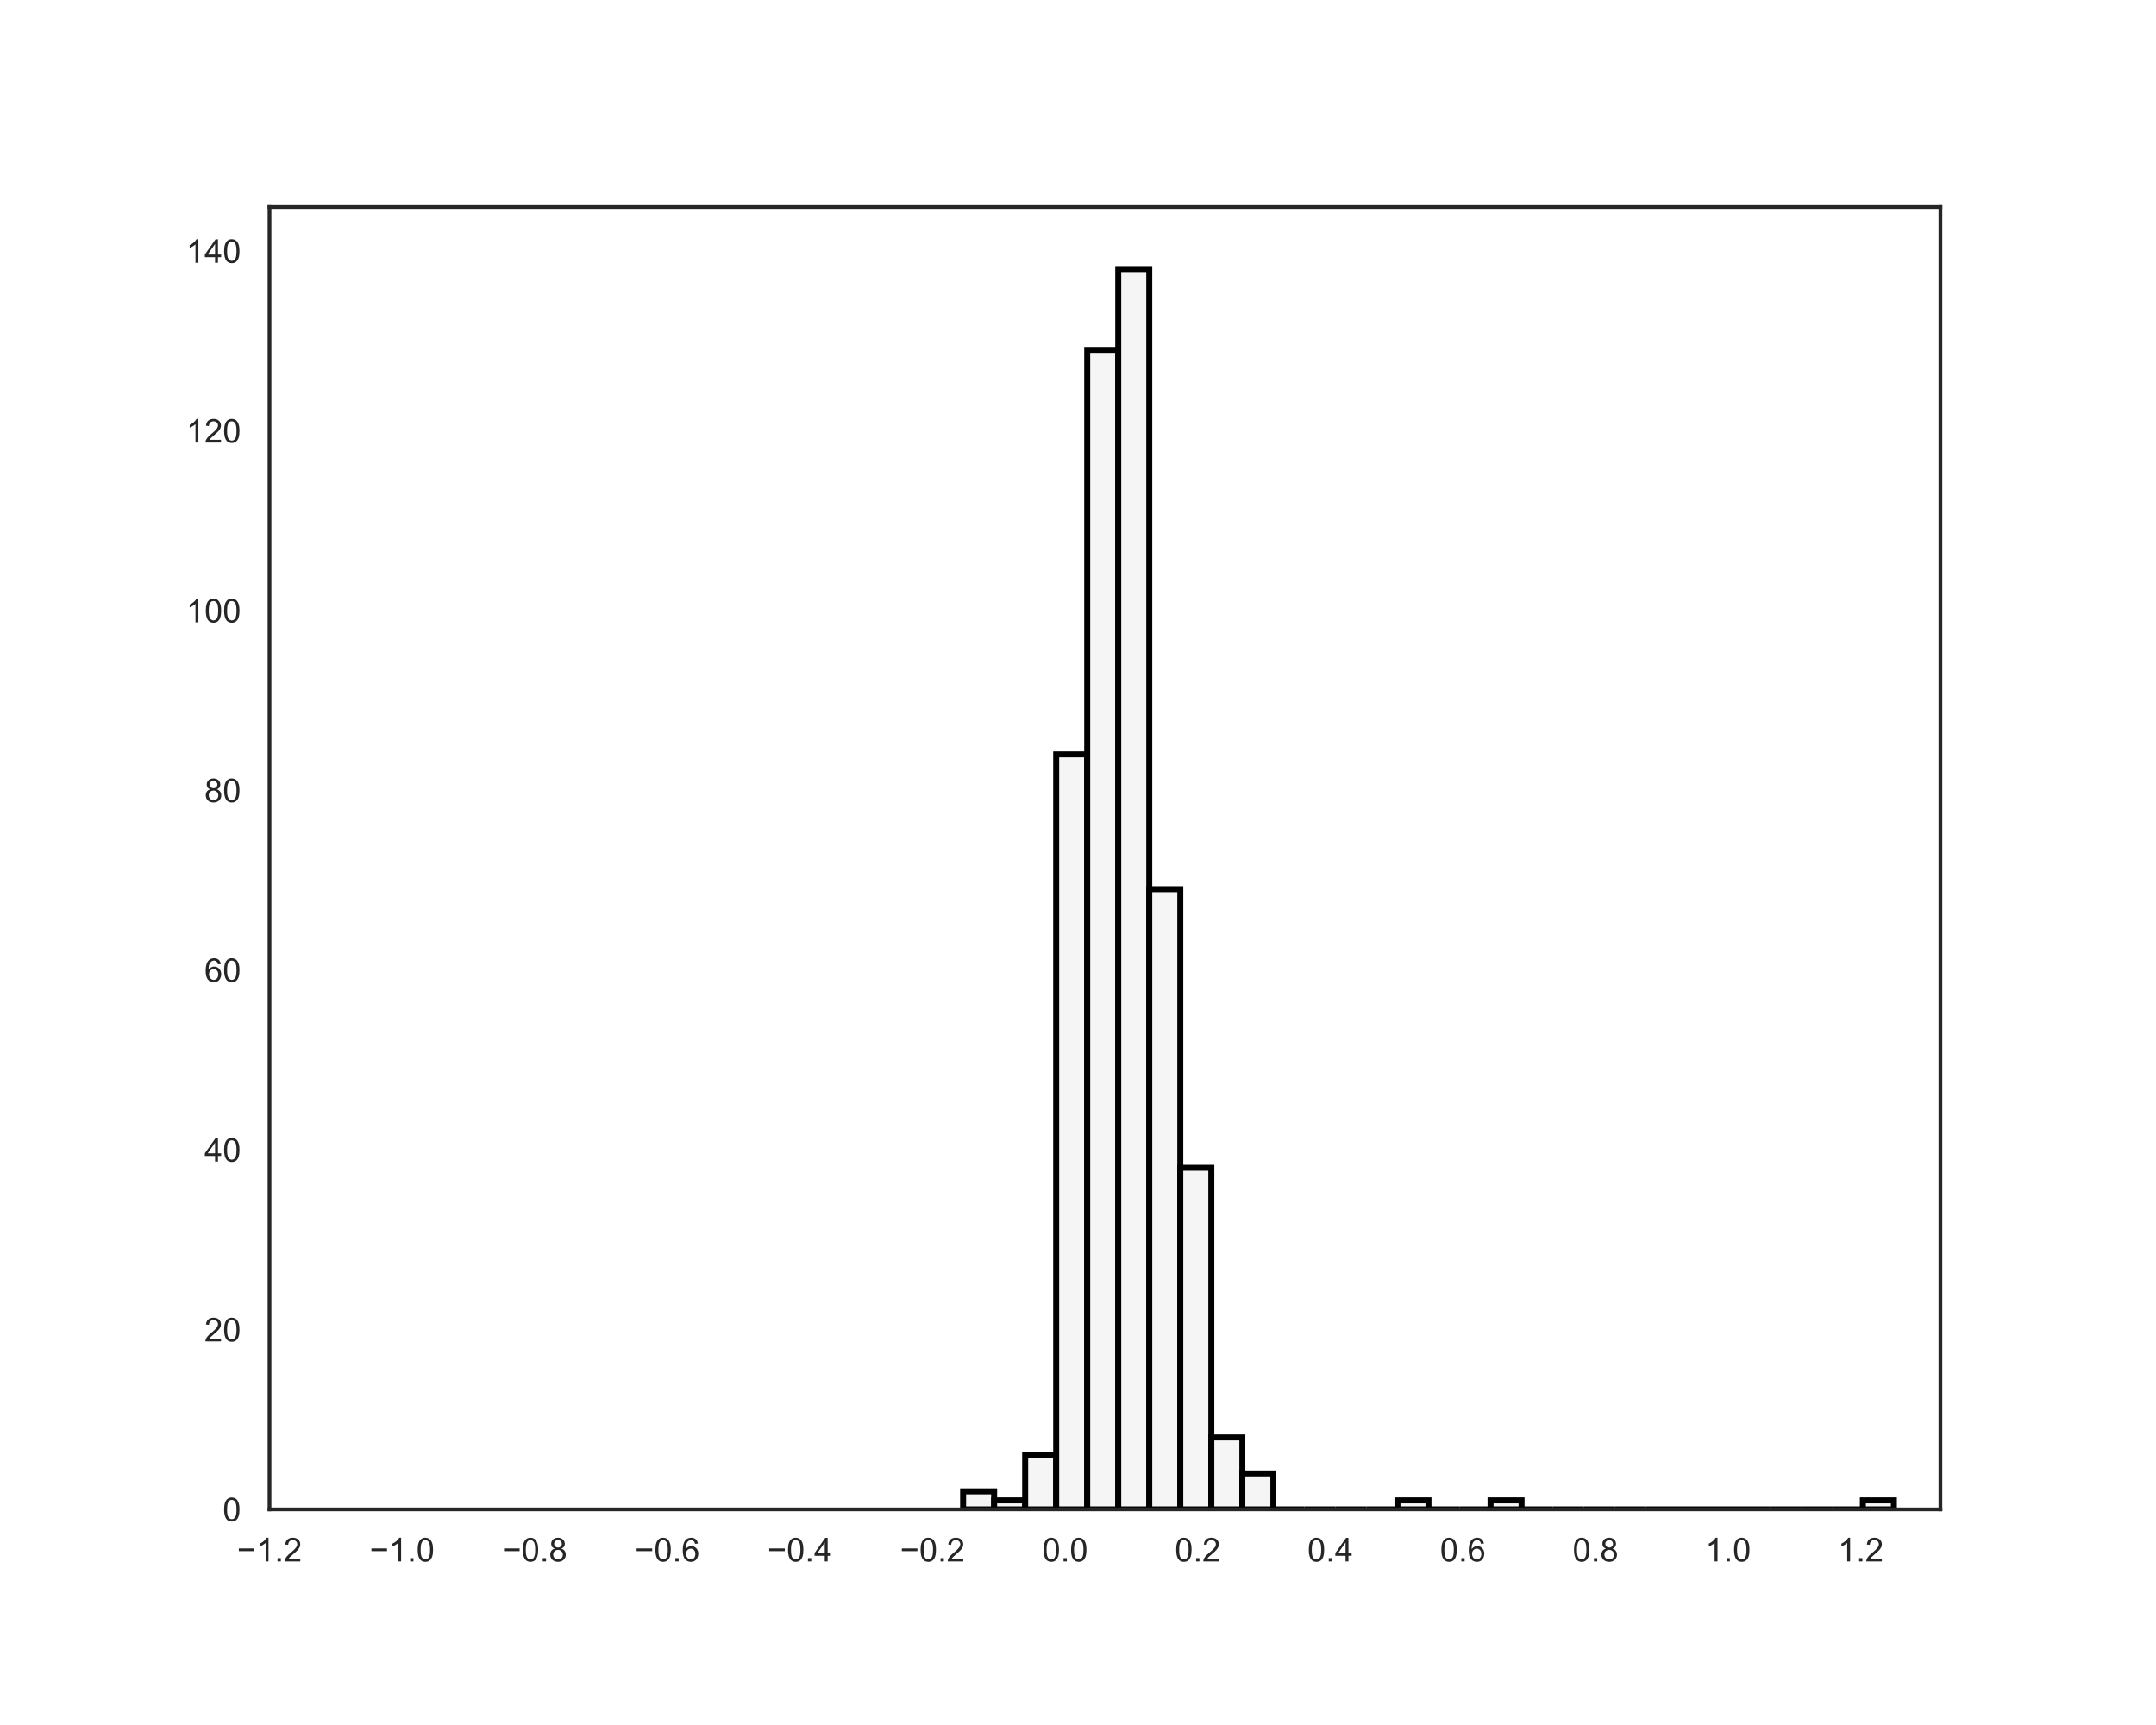
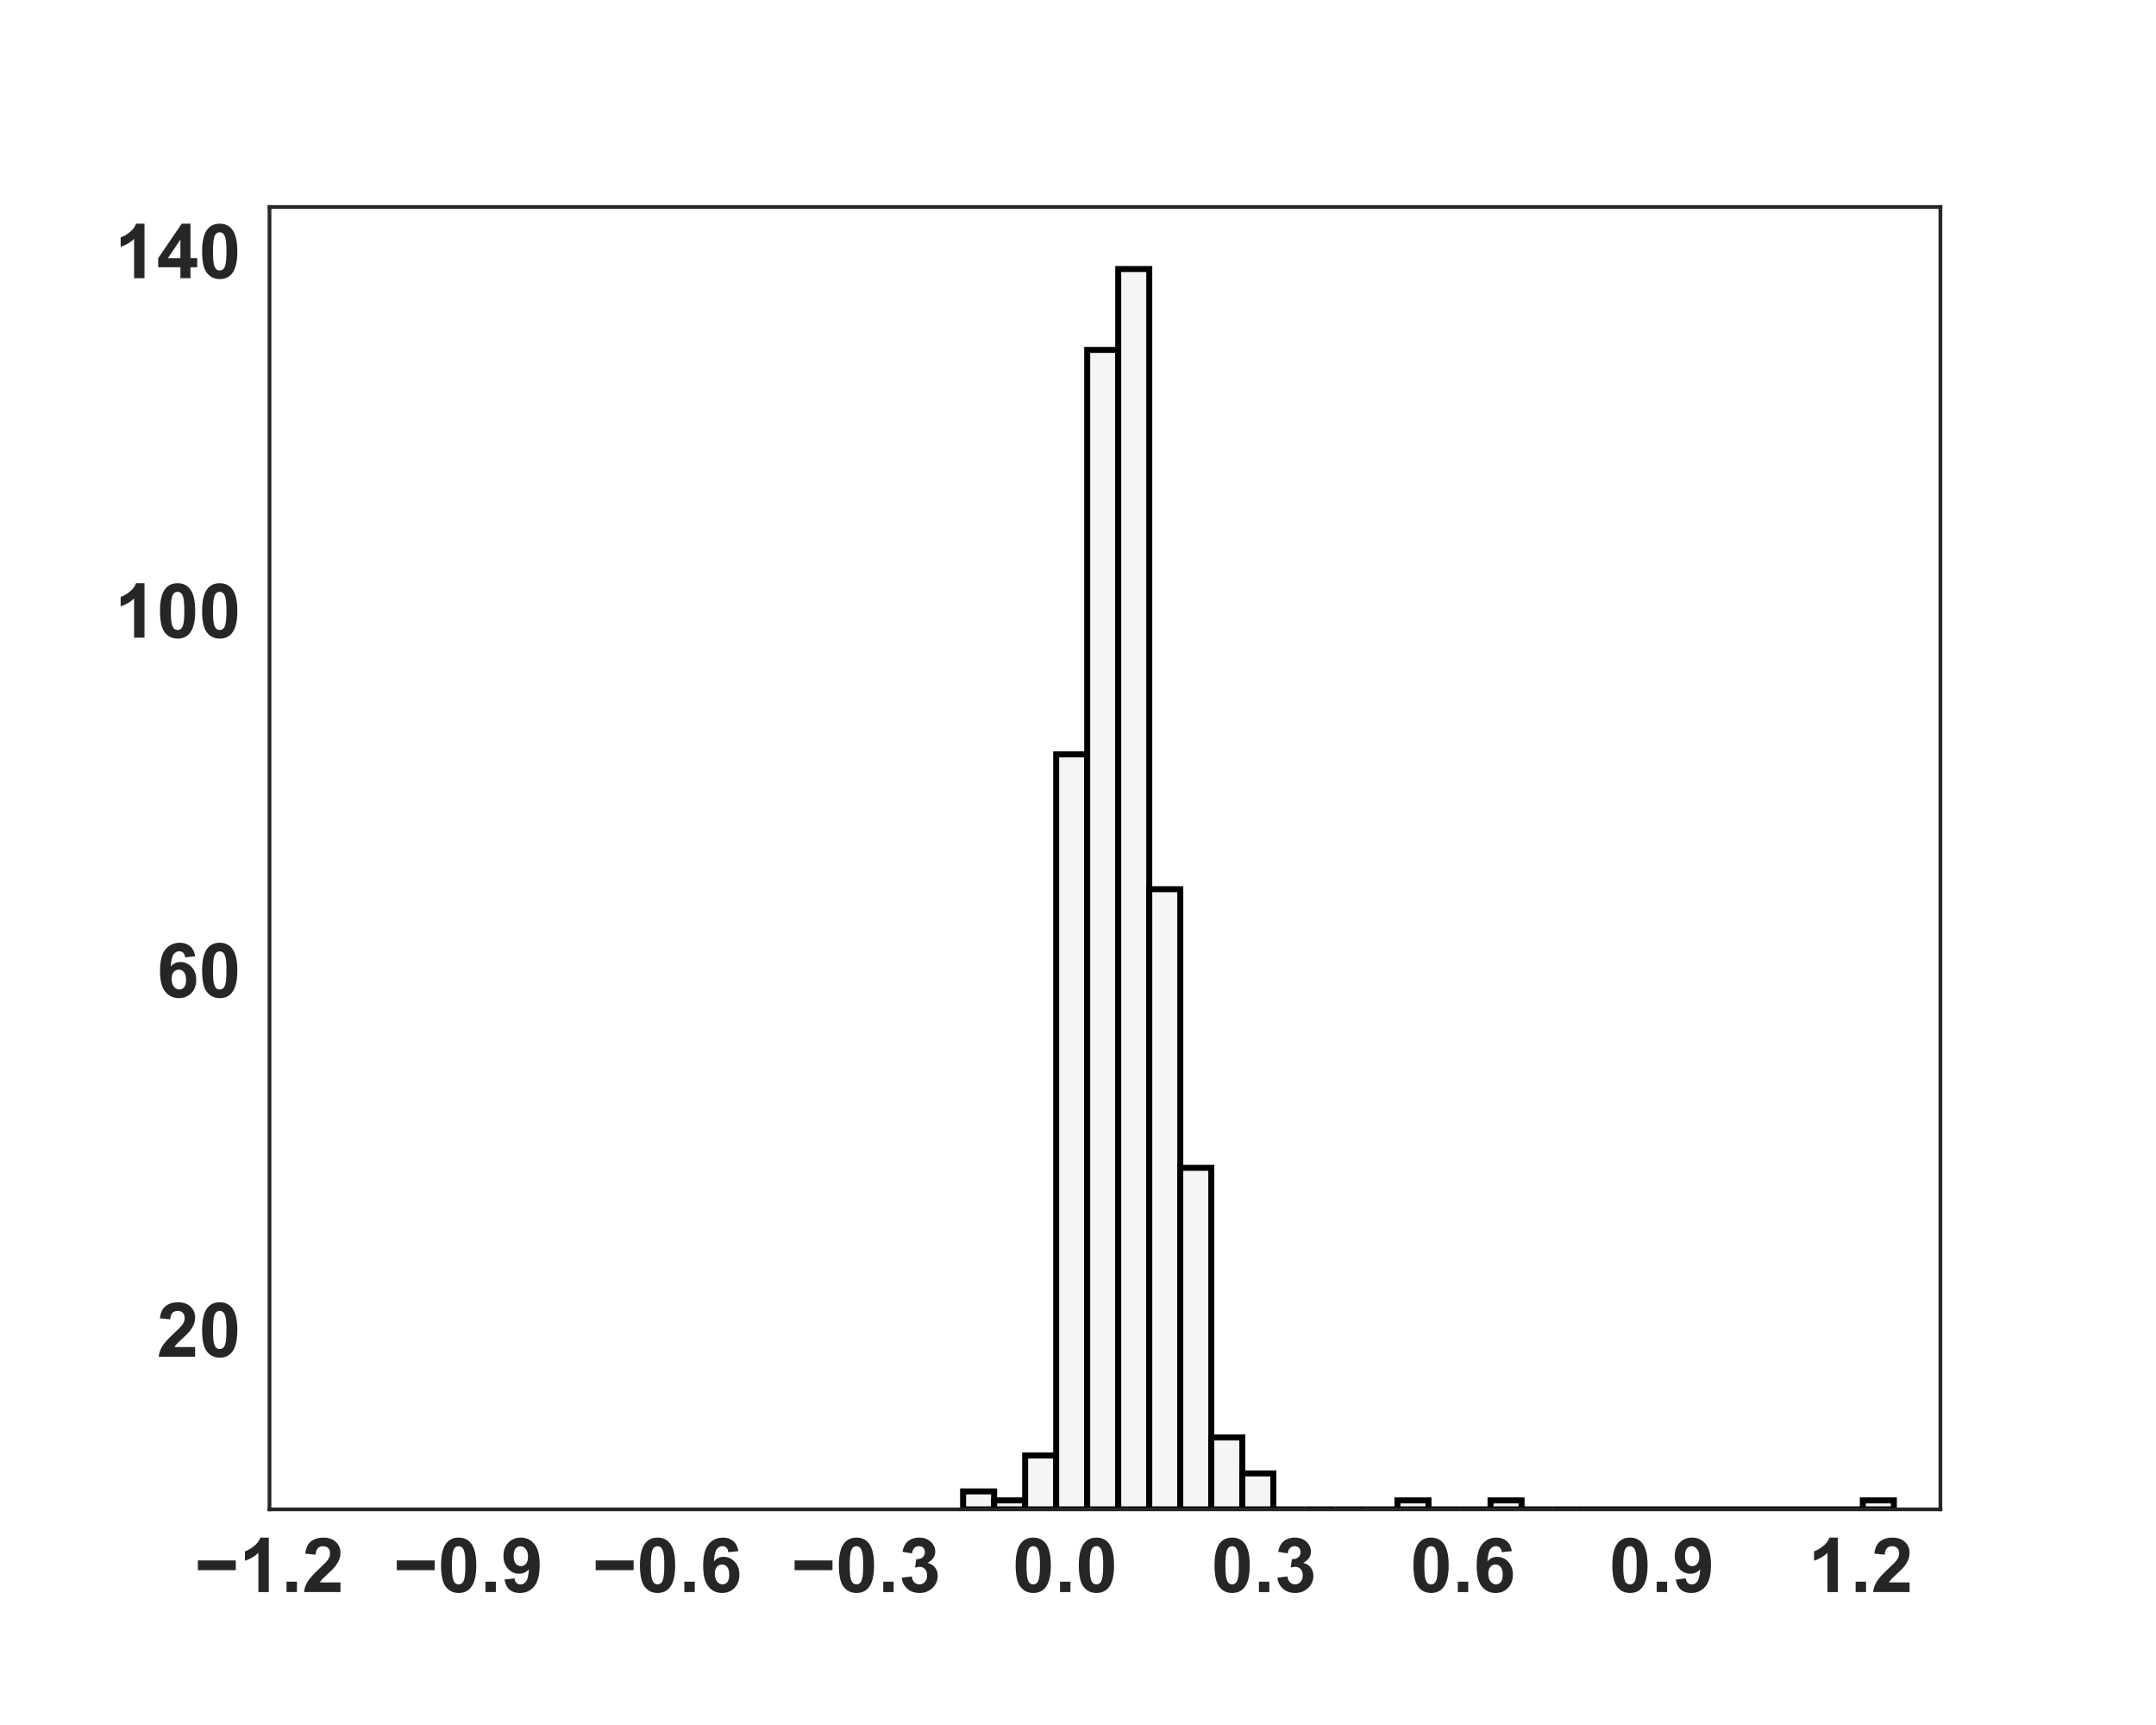
<svg xmlns="http://www.w3.org/2000/svg" xmlns:xlink="http://www.w3.org/1999/xlink" height="576pt" version="1.1" viewBox="0 0 720 576" width="720pt">
  <defs>
    <style type="text/css">
*{stroke-linecap:butt;stroke-linejoin:round;}
  </style>
  </defs>
  <g id="figure_1">
    <g id="patch_1">
      <path d="M 0 576  L 720 576  L 720 0  L 0 0  z " style="fill:#ffffff;" />
    </g>
    <g id="axes_1">
      <g id="patch_2">
        <path d="M 90 504  L 648 504  L 648 69.12  L 90 69.12  z " style="fill:#ffffff;" />
      </g>
      <g id="matplotlib.axis_1">
        <g id="xtick_1">
          <g id="text_1">
            <defs>
-               <path d="M 52.828 31.203  L 5.562 31.203  L 5.562 39.406  L 52.828 39.406  z " id="ArialMT-8722" />
-               <path d="M 37.25 0  L 28.469 0  L 28.469 56  Q 25.297 52.984 20.141 49.953  Q 14.984 46.922 10.891 45.406  L 10.891 53.906  Q 18.266 57.375 23.781 62.297  Q 29.297 67.234 31.594 71.875  L 37.25 71.875  z " id="ArialMT-49" />
-               <path d="M 9.078 0  L 9.078 10.016  L 19.094 10.016  L 19.094 0  z " id="ArialMT-46" />
-               <path d="M 50.344 8.453  L 50.344 0  L 3.031 0  Q 2.938 3.172 4.047 6.109  Q 5.859 10.938 9.828 15.625  Q 13.812 20.312 21.344 26.469  Q 33.016 36.031 37.109 41.625  Q 41.219 47.219 41.219 52.203  Q 41.219 57.422 37.469 61  Q 33.734 64.594 27.734 64.594  Q 21.391 64.594 17.578 60.781  Q 13.766 56.984 13.719 50.25  L 4.688 51.172  Q 5.609 61.281 11.656 66.578  Q 17.719 71.875 27.938 71.875  Q 38.234 71.875 44.234 66.156  Q 50.25 60.453 50.25 52  Q 50.25 47.703 48.484 43.547  Q 46.734 39.406 42.656 34.812  Q 38.578 30.219 29.109 22.219  Q 21.188 15.578 18.938 13.203  Q 16.703 10.844 15.234 8.453  z " id="ArialMT-50" />
-             </defs>
-             <g style="fill:#262626;" transform="translate(79.14266 521.3736)scale(0.11 -0.11)">
-               <use xlink:href="#ArialMT-8722" />
-               <use x="58.398" xlink:href="#ArialMT-49" />
-               <use x="114.014" xlink:href="#ArialMT-46" />
-               <use x="141.797" xlink:href="#ArialMT-50" />
+               <path d="M 4.156 28.906  L 4.156 41.75  L 54.203 41.75  L 54.203 28.906  z " id="Arial-BoldMT-8722" />
+               <path d="M 39.359 0  L 25.641 0  L 25.641 51.703  Q 18.109 44.672 7.906 41.312  L 7.906 53.766  Q 13.281 55.516 19.578 60.422  Q 25.875 65.328 28.219 71.875  L 39.359 71.875  z " id="Arial-BoldMT-49" />
+               <path d="M 7.172 0  L 7.172 13.719  L 20.906 13.719  L 20.906 0  z " id="Arial-BoldMT-46" />
+               <path d="M 50.594 12.75  L 50.594 0  L 2.484 0  Q 3.266 7.234 7.172 13.703  Q 11.078 20.172 22.609 30.859  Q 31.891 39.5 33.984 42.578  Q 36.812 46.828 36.812 50.984  Q 36.812 55.562 34.344 58.031  Q 31.891 60.5 27.547 60.5  Q 23.25 60.5 20.703 57.906  Q 18.172 55.328 17.781 49.312  L 4.109 50.688  Q 5.328 62.016 11.766 66.938  Q 18.219 71.875 27.875 71.875  Q 38.484 71.875 44.531 66.156  Q 50.594 60.453 50.594 51.953  Q 50.594 47.125 48.859 42.75  Q 47.125 38.375 43.359 33.594  Q 40.875 30.422 34.375 24.453  Q 27.875 18.5 26.141 16.547  Q 24.422 14.594 23.344 12.75  z " id="Arial-BoldMT-50" />
+             </defs>
+             <g style="fill:#262626;" transform="translate(65.02811 531.6093)scale(0.253 -0.253)">
+               <use xlink:href="#Arial-BoldMT-8722" />
+               <use x="58.398" xlink:href="#Arial-BoldMT-49" />
+               <use x="114.014" xlink:href="#Arial-BoldMT-46" />
+               <use x="141.797" xlink:href="#Arial-BoldMT-50" />
            </g>
          </g>
        </g>
        <g id="xtick_2">
          <g id="text_2">
            <defs>
-               <path d="M 4.156 35.297  Q 4.156 48 6.766 55.734  Q 9.375 63.484 14.516 67.672  Q 19.672 71.875 27.484 71.875  Q 33.25 71.875 37.594 69.547  Q 41.938 67.234 44.766 62.859  Q 47.609 58.5 49.219 52.219  Q 50.828 45.953 50.828 35.297  Q 50.828 22.703 48.234 14.969  Q 45.656 7.234 40.5 3  Q 35.359 -1.219 27.484 -1.219  Q 17.141 -1.219 11.234 6.203  Q 4.156 15.141 4.156 35.297  z M 13.188 35.297  Q 13.188 17.672 17.312 11.828  Q 21.438 6 27.484 6  Q 33.547 6 37.672 11.859  Q 41.797 17.719 41.797 35.297  Q 41.797 52.984 37.672 58.781  Q 33.547 64.594 27.391 64.594  Q 21.344 64.594 17.719 59.469  Q 13.188 52.938 13.188 35.297  z " id="ArialMT-48" />
-             </defs>
-             <g style="fill:#262626;" transform="translate(123.425 521.3736)scale(0.11 -0.11)">
-               <use xlink:href="#ArialMT-8722" />
-               <use x="58.398" xlink:href="#ArialMT-49" />
-               <use x="114.014" xlink:href="#ArialMT-46" />
-               <use x="141.797" xlink:href="#ArialMT-48" />
+               <path d="M 27.438 71.875  Q 37.844 71.875 43.703 64.453  Q 50.688 55.672 50.688 35.297  Q 50.688 14.984 43.656 6.109  Q 37.844 -1.219 27.438 -1.219  Q 17 -1.219 10.594 6.812  Q 4.203 14.844 4.203 35.453  Q 4.203 55.672 11.234 64.547  Q 17.047 71.875 27.438 71.875  z M 27.438 60.5  Q 24.953 60.5 23 58.906  Q 21.047 57.328 19.969 53.219  Q 18.562 47.906 18.562 35.297  Q 18.562 22.703 19.828 17.984  Q 21.094 13.281 23.016 11.719  Q 24.953 10.156 27.438 10.156  Q 29.938 10.156 31.891 11.734  Q 33.844 13.328 34.906 17.438  Q 36.328 22.703 36.328 35.297  Q 36.328 47.906 35.062 52.609  Q 33.797 57.328 31.859 58.906  Q 29.938 60.5 27.438 60.5  z " id="Arial-BoldMT-48" />
+               <path d="M 4.547 16.547  L 17.828 18.016  Q 18.312 13.969 20.359 12.016  Q 22.406 10.062 25.781 10.062  Q 30.031 10.062 33 13.969  Q 35.984 17.875 36.812 30.172  Q 31.641 24.172 23.875 24.172  Q 15.438 24.172 9.297 30.688  Q 3.172 37.203 3.172 47.656  Q 3.172 58.547 9.641 65.203  Q 16.109 71.875 26.125 71.875  Q 37.016 71.875 44 63.453  Q 50.984 55.031 50.984 35.75  Q 50.984 16.109 43.703 7.422  Q 36.422 -1.266 24.75 -1.266  Q 16.359 -1.266 11.172 3.203  Q 6 7.672 4.547 16.547  z M 35.594 46.531  Q 35.594 53.172 32.547 56.828  Q 29.5 60.5 25.484 60.5  Q 21.688 60.5 19.172 57.5  Q 16.656 54.5 16.656 47.656  Q 16.656 40.719 19.391 37.469  Q 22.125 34.234 26.219 34.234  Q 30.172 34.234 32.875 37.359  Q 35.594 40.484 35.594 46.531  z " id="Arial-BoldMT-57" />
+             </defs>
+             <g style="fill:#262626;" transform="translate(131.4516 531.6093)scale(0.253 -0.253)">
+               <use xlink:href="#Arial-BoldMT-8722" />
+               <use x="58.398" xlink:href="#Arial-BoldMT-48" />
+               <use x="114.014" xlink:href="#Arial-BoldMT-46" />
+               <use x="141.797" xlink:href="#Arial-BoldMT-57" />
            </g>
          </g>
        </g>
        <g id="xtick_3">
          <g id="text_3">
            <defs>
-               <path d="M 17.672 38.812  Q 12.203 40.828 9.562 44.531  Q 6.938 48.25 6.938 53.422  Q 6.938 61.234 12.547 66.547  Q 18.172 71.875 27.484 71.875  Q 36.859 71.875 42.578 66.422  Q 48.297 60.984 48.297 53.172  Q 48.297 48.188 45.672 44.5  Q 43.062 40.828 37.75 38.812  Q 44.344 36.672 47.781 31.875  Q 51.219 27.094 51.219 20.453  Q 51.219 11.281 44.719 5.031  Q 38.234 -1.219 27.641 -1.219  Q 17.047 -1.219 10.547 5.047  Q 4.047 11.328 4.047 20.703  Q 4.047 27.688 7.594 32.391  Q 11.141 37.109 17.672 38.812  z M 15.922 53.719  Q 15.922 48.641 19.188 45.406  Q 22.469 42.188 27.688 42.188  Q 32.766 42.188 36.016 45.375  Q 39.266 48.578 39.266 53.219  Q 39.266 58.062 35.906 61.359  Q 32.562 64.656 27.594 64.656  Q 22.562 64.656 19.234 61.422  Q 15.922 58.203 15.922 53.719  z M 13.094 20.656  Q 13.094 16.891 14.875 13.375  Q 16.656 9.859 20.172 7.922  Q 23.688 6 27.734 6  Q 34.031 6 38.125 10.047  Q 42.234 14.109 42.234 20.359  Q 42.234 26.703 38.016 30.859  Q 33.797 35.016 27.438 35.016  Q 21.234 35.016 17.156 30.906  Q 13.094 26.812 13.094 20.656  z " id="ArialMT-56" />
-             </defs>
-             <g style="fill:#262626;" transform="translate(167.7073 521.3736)scale(0.11 -0.11)">
-               <use xlink:href="#ArialMT-8722" />
-               <use x="58.398" xlink:href="#ArialMT-48" />
-               <use x="114.014" xlink:href="#ArialMT-46" />
-               <use x="141.797" xlink:href="#ArialMT-56" />
+               <path d="M 50.734 54.047  L 37.453 52.594  Q 36.969 56.688 34.906 58.641  Q 32.859 60.594 29.594 60.594  Q 25.25 60.594 22.234 56.688  Q 19.234 52.781 18.453 40.438  Q 23.578 46.484 31.203 46.484  Q 39.797 46.484 45.922 39.938  Q 52.047 33.406 52.047 23.047  Q 52.047 12.062 45.594 5.422  Q 39.156 -1.219 29.047 -1.219  Q 18.219 -1.219 11.234 7.203  Q 4.25 15.625 4.25 34.812  Q 4.25 54.5 11.516 63.188  Q 18.797 71.875 30.422 71.875  Q 38.578 71.875 43.922 67.312  Q 49.266 62.75 50.734 54.047  z M 19.625 24.125  Q 19.625 17.438 22.703 13.797  Q 25.781 10.156 29.734 10.156  Q 33.547 10.156 36.078 13.125  Q 38.625 16.109 38.625 22.906  Q 38.625 29.891 35.891 33.125  Q 33.156 36.375 29.047 36.375  Q 25.094 36.375 22.359 33.266  Q 19.625 30.172 19.625 24.125  z " id="Arial-BoldMT-54" />
+             </defs>
+             <g style="fill:#262626;" transform="translate(197.8751 531.6093)scale(0.253 -0.253)">
+               <use xlink:href="#Arial-BoldMT-8722" />
+               <use x="58.398" xlink:href="#Arial-BoldMT-48" />
+               <use x="114.014" xlink:href="#Arial-BoldMT-46" />
+               <use x="141.797" xlink:href="#Arial-BoldMT-54" />
            </g>
          </g>
        </g>
        <g id="xtick_4">
          <g id="text_4">
            <defs>
-               <path d="M 49.75 54.047  L 41.016 53.375  Q 39.844 58.547 37.703 60.891  Q 34.125 64.656 28.906 64.656  Q 24.703 64.656 21.531 62.312  Q 17.391 59.281 14.984 53.469  Q 12.594 47.656 12.5 36.922  Q 15.672 41.75 20.266 44.094  Q 24.859 46.438 29.891 46.438  Q 38.672 46.438 44.844 39.969  Q 51.031 33.5 51.031 23.25  Q 51.031 16.5 48.125 10.719  Q 45.219 4.938 40.141 1.859  Q 35.062 -1.219 28.609 -1.219  Q 17.625 -1.219 10.688 6.859  Q 3.766 14.938 3.766 33.5  Q 3.766 54.25 11.422 63.672  Q 18.109 71.875 29.438 71.875  Q 37.891 71.875 43.281 67.141  Q 48.688 62.406 49.75 54.047  z M 13.875 23.188  Q 13.875 18.656 15.797 14.5  Q 17.719 10.359 21.188 8.172  Q 24.656 6 28.469 6  Q 34.031 6 38.031 10.484  Q 42.047 14.984 42.047 22.703  Q 42.047 30.125 38.078 34.391  Q 34.125 38.672 28.125 38.672  Q 22.172 38.672 18.016 34.391  Q 13.875 30.125 13.875 23.188  z " id="ArialMT-54" />
-             </defs>
-             <g style="fill:#262626;" transform="translate(211.9897 521.3736)scale(0.11 -0.11)">
-               <use xlink:href="#ArialMT-8722" />
-               <use x="58.398" xlink:href="#ArialMT-48" />
-               <use x="114.014" xlink:href="#ArialMT-46" />
-               <use x="141.797" xlink:href="#ArialMT-54" />
+               <path d="M 3.766 19  L 17.047 20.609  Q 17.672 15.531 20.453 12.844  Q 23.25 10.156 27.203 10.156  Q 31.453 10.156 34.344 13.375  Q 37.25 16.609 37.25 22.078  Q 37.25 27.25 34.469 30.266  Q 31.688 33.297 27.688 33.297  Q 25.047 33.297 21.391 32.281  L 22.906 43.453  Q 28.469 43.312 31.391 45.875  Q 34.328 48.438 34.328 52.688  Q 34.328 56.297 32.172 58.438  Q 30.031 60.594 26.469 60.594  Q 22.953 60.594 20.453 58.156  Q 17.969 55.719 17.438 51.031  L 4.781 53.172  Q 6.109 59.672 8.766 63.547  Q 11.422 67.438 16.188 69.656  Q 20.953 71.875 26.859 71.875  Q 36.969 71.875 43.062 65.438  Q 48.094 60.156 48.094 53.516  Q 48.094 44.094 37.797 38.484  Q 43.953 37.156 47.625 32.562  Q 51.312 27.984 51.312 21.484  Q 51.312 12.062 44.422 5.422  Q 37.547 -1.219 27.297 -1.219  Q 17.578 -1.219 11.172 4.375  Q 4.781 9.969 3.766 19  z " id="Arial-BoldMT-51" />
+             </defs>
+             <g style="fill:#262626;" transform="translate(264.2986 531.6093)scale(0.253 -0.253)">
+               <use xlink:href="#Arial-BoldMT-8722" />
+               <use x="58.398" xlink:href="#Arial-BoldMT-48" />
+               <use x="114.014" xlink:href="#Arial-BoldMT-46" />
+               <use x="141.797" xlink:href="#Arial-BoldMT-51" />
            </g>
          </g>
        </g>
        <g id="xtick_5">
          <g id="text_5">
-             <defs>
-               <path d="M 32.328 0  L 32.328 17.141  L 1.266 17.141  L 1.266 25.203  L 33.938 71.578  L 41.109 71.578  L 41.109 25.203  L 50.781 25.203  L 50.781 17.141  L 41.109 17.141  L 41.109 0  z M 32.328 25.203  L 32.328 57.469  L 9.906 25.203  z " id="ArialMT-52" />
-             </defs>
-             <g style="fill:#262626;" transform="translate(256.272 521.3736)scale(0.11 -0.11)">
-               <use xlink:href="#ArialMT-8722" />
-               <use x="58.398" xlink:href="#ArialMT-48" />
-               <use x="114.014" xlink:href="#ArialMT-46" />
-               <use x="141.797" xlink:href="#ArialMT-52" />
+             <g style="fill:#262626;" transform="translate(338.1105 531.6093)scale(0.253 -0.253)">
+               <use xlink:href="#Arial-BoldMT-48" />
+               <use x="55.615" xlink:href="#Arial-BoldMT-46" />
+               <use x="83.398" xlink:href="#Arial-BoldMT-48" />
            </g>
          </g>
        </g>
        <g id="xtick_6">
          <g id="text_6">
-             <g style="fill:#262626;" transform="translate(300.5543 521.3736)scale(0.11 -0.11)">
-               <use xlink:href="#ArialMT-8722" />
-               <use x="58.398" xlink:href="#ArialMT-48" />
-               <use x="114.014" xlink:href="#ArialMT-46" />
-               <use x="141.797" xlink:href="#ArialMT-50" />
+             <g style="fill:#262626;" transform="translate(404.534 531.6093)scale(0.253 -0.253)">
+               <use xlink:href="#Arial-BoldMT-48" />
+               <use x="55.615" xlink:href="#Arial-BoldMT-46" />
+               <use x="83.398" xlink:href="#Arial-BoldMT-51" />
            </g>
          </g>
        </g>
        <g id="xtick_7">
          <g id="text_7">
-             <g style="fill:#262626;" transform="translate(348.049 521.3736)scale(0.11 -0.11)">
-               <use xlink:href="#ArialMT-48" />
-               <use x="55.615" xlink:href="#ArialMT-46" />
-               <use x="83.398" xlink:href="#ArialMT-48" />
+             <g style="fill:#262626;" transform="translate(470.9575 531.6093)scale(0.253 -0.253)">
+               <use xlink:href="#Arial-BoldMT-48" />
+               <use x="55.615" xlink:href="#Arial-BoldMT-46" />
+               <use x="83.398" xlink:href="#Arial-BoldMT-54" />
            </g>
          </g>
        </g>
        <g id="xtick_8">
          <g id="text_8">
-             <g style="fill:#262626;" transform="translate(392.3313 521.3736)scale(0.11 -0.11)">
-               <use xlink:href="#ArialMT-48" />
-               <use x="55.615" xlink:href="#ArialMT-46" />
-               <use x="83.398" xlink:href="#ArialMT-50" />
+             <g style="fill:#262626;" transform="translate(537.381 531.6093)scale(0.253 -0.253)">
+               <use xlink:href="#Arial-BoldMT-48" />
+               <use x="55.615" xlink:href="#Arial-BoldMT-46" />
+               <use x="83.398" xlink:href="#Arial-BoldMT-57" />
            </g>
          </g>
        </g>
        <g id="xtick_9">
          <g id="text_9">
-             <g style="fill:#262626;" transform="translate(436.6137 521.3736)scale(0.11 -0.11)">
-               <use xlink:href="#ArialMT-48" />
-               <use x="55.615" xlink:href="#ArialMT-46" />
-               <use x="83.398" xlink:href="#ArialMT-52" />
-             </g>
-           </g>
-         </g>
-         <g id="xtick_10">
-           <g id="text_10">
-             <g style="fill:#262626;" transform="translate(480.896 521.3736)scale(0.11 -0.11)">
-               <use xlink:href="#ArialMT-48" />
-               <use x="55.615" xlink:href="#ArialMT-46" />
-               <use x="83.398" xlink:href="#ArialMT-54" />
-             </g>
-           </g>
-         </g>
-         <g id="xtick_11">
-           <g id="text_11">
-             <g style="fill:#262626;" transform="translate(525.1784 521.3736)scale(0.11 -0.11)">
-               <use xlink:href="#ArialMT-48" />
-               <use x="55.615" xlink:href="#ArialMT-46" />
-               <use x="83.398" xlink:href="#ArialMT-56" />
-             </g>
-           </g>
-         </g>
-         <g id="xtick_12">
-           <g id="text_12">
-             <g style="fill:#262626;" transform="translate(569.4607 521.3736)scale(0.11 -0.11)">
-               <use xlink:href="#ArialMT-49" />
-               <use x="55.615" xlink:href="#ArialMT-46" />
-               <use x="83.398" xlink:href="#ArialMT-48" />
-             </g>
-           </g>
-         </g>
-         <g id="xtick_13">
-           <g id="text_13">
-             <g style="fill:#262626;" transform="translate(613.743 521.3736)scale(0.11 -0.11)">
-               <use xlink:href="#ArialMT-49" />
-               <use x="55.615" xlink:href="#ArialMT-46" />
-               <use x="83.398" xlink:href="#ArialMT-50" />
-             </g>
+             <g style="fill:#262626;" transform="translate(603.8045 531.6093)scale(0.253 -0.253)">
+               <use xlink:href="#Arial-BoldMT-49" />
+               <use x="55.615" xlink:href="#Arial-BoldMT-46" />
+               <use x="83.398" xlink:href="#Arial-BoldMT-50" />
+             </g>
+           </g>
+         </g>
+         <g id="text_10">
+           <defs>
+             <path id="ArialMT-32" />
+           </defs>
+           <g style="fill:#262626;" transform="translate(365.1662 560.3576)scale(0.276 -0.276)">
+             <use xlink:href="#ArialMT-32" />
          </g>
        </g>
      </g>
      <g id="matplotlib.axis_2">
        <g id="ytick_1">
+           <g id="text_11">
+             <g style="fill:#262626;" transform="translate(52.36166 453.0298)scale(0.253 -0.253)">
+               <use xlink:href="#Arial-BoldMT-50" />
+               <use x="55.615" xlink:href="#Arial-BoldMT-48" />
+             </g>
+           </g>
+         </g>
+         <g id="ytick_2">
+           <g id="text_12">
+             <g style="fill:#262626;" transform="translate(52.36166 332.9801)scale(0.253 -0.253)">
+               <use xlink:href="#Arial-BoldMT-54" />
+               <use x="55.615" xlink:href="#Arial-BoldMT-48" />
+             </g>
+           </g>
+         </g>
+         <g id="ytick_3">
+           <g id="text_13">
+             <g style="fill:#262626;" transform="translate(38.29248 212.9304)scale(0.253 -0.253)">
+               <use xlink:href="#Arial-BoldMT-49" />
+               <use x="55.615" xlink:href="#Arial-BoldMT-48" />
+               <use x="111.23" xlink:href="#Arial-BoldMT-48" />
+             </g>
+           </g>
+         </g>
+         <g id="ytick_4">
          <g id="text_14">
-             <g style="fill:#262626;" transform="translate(74.38297 507.9368)scale(0.11 -0.11)">
-               <use xlink:href="#ArialMT-48" />
-             </g>
-           </g>
-         </g>
-         <g id="ytick_2">
-           <g id="text_15">
-             <g style="fill:#262626;" transform="translate(68.26594 447.912)scale(0.11 -0.11)">
-               <use xlink:href="#ArialMT-50" />
-               <use x="55.615" xlink:href="#ArialMT-48" />
-             </g>
-           </g>
-         </g>
-         <g id="ytick_3">
-           <g id="text_16">
-             <g style="fill:#262626;" transform="translate(68.26594 387.8871)scale(0.11 -0.11)">
-               <use xlink:href="#ArialMT-52" />
-               <use x="55.615" xlink:href="#ArialMT-48" />
-             </g>
-           </g>
-         </g>
-         <g id="ytick_4">
-           <g id="text_17">
-             <g style="fill:#262626;" transform="translate(68.26594 327.8623)scale(0.11 -0.11)">
-               <use xlink:href="#ArialMT-54" />
-               <use x="55.615" xlink:href="#ArialMT-48" />
-             </g>
-           </g>
-         </g>
-         <g id="ytick_5">
-           <g id="text_18">
-             <g style="fill:#262626;" transform="translate(68.26594 267.8374)scale(0.11 -0.11)">
-               <use xlink:href="#ArialMT-56" />
-               <use x="55.615" xlink:href="#ArialMT-48" />
-             </g>
-           </g>
-         </g>
-         <g id="ytick_6">
-           <g id="text_19">
-             <g style="fill:#262626;" transform="translate(62.14891 207.8126)scale(0.11 -0.11)">
-               <use xlink:href="#ArialMT-49" />
-               <use x="55.615" xlink:href="#ArialMT-48" />
-               <use x="111.23" xlink:href="#ArialMT-48" />
-             </g>
-           </g>
-         </g>
-         <g id="ytick_7">
-           <g id="text_20">
-             <g style="fill:#262626;" transform="translate(62.14891 147.7877)scale(0.11 -0.11)">
-               <use xlink:href="#ArialMT-49" />
-               <use x="55.615" xlink:href="#ArialMT-50" />
-               <use x="111.23" xlink:href="#ArialMT-48" />
-             </g>
-           </g>
-         </g>
-         <g id="ytick_8">
-           <g id="text_21">
-             <g style="fill:#262626;" transform="translate(62.14891 87.76288)scale(0.11 -0.11)">
-               <use xlink:href="#ArialMT-49" />
-               <use x="55.615" xlink:href="#ArialMT-52" />
-               <use x="111.23" xlink:href="#ArialMT-48" />
+             <defs>
+               <path d="M 31.156 0  L 31.156 14.406  L 1.859 14.406  L 1.859 26.422  L 32.906 71.875  L 44.438 71.875  L 44.438 26.469  L 53.328 26.469  L 53.328 14.406  L 44.438 14.406  L 44.438 0  z M 31.156 26.469  L 31.156 50.922  L 14.703 26.469  z " id="Arial-BoldMT-52" />
+             </defs>
+             <g style="fill:#262626;" transform="translate(38.29248 92.88072)scale(0.253 -0.253)">
+               <use xlink:href="#Arial-BoldMT-49" />
+               <use x="55.615" xlink:href="#Arial-BoldMT-52" />
+               <use x="111.23" xlink:href="#Arial-BoldMT-48" />
            </g>
          </g>
        </g>
      </g>
      <g id="patch_3">
-         <path clip-path="url(#p5503720e15)" d="M 321.631 504  L 331.992 504  L 331.992 497.998  L 321.631 497.998  z " style="fill:#f5f5f5;stroke:#000000;stroke-linejoin:miter;stroke-width:2;" />
+         <path clip-path="url(#pf8ce1aa3e9)" d="M 321.631 504  L 331.992 504  L 331.992 497.998  L 321.631 497.998  z " style="fill:#f5f5f5;stroke:#000000;stroke-linejoin:miter;stroke-width:2;" />
      </g>
      <g id="patch_4">
-         <path clip-path="url(#p5503720e15)" d="M 331.992 504  L 342.353 504  L 342.353 500.999  L 331.992 500.999  z " style="fill:#f5f5f5;stroke:#000000;stroke-linejoin:miter;stroke-width:2;" />
+         <path clip-path="url(#pf8ce1aa3e9)" d="M 331.992 504  L 342.353 504  L 342.353 500.999  L 331.992 500.999  z " style="fill:#f5f5f5;stroke:#000000;stroke-linejoin:miter;stroke-width:2;" />
      </g>
      <g id="patch_5">
-         <path clip-path="url(#p5503720e15)" d="M 342.353 504  L 352.713 504  L 352.713 485.993  L 342.353 485.993  z " style="fill:#f5f5f5;stroke:#000000;stroke-linejoin:miter;stroke-width:2;" />
+         <path clip-path="url(#pf8ce1aa3e9)" d="M 342.353 504  L 352.713 504  L 352.713 485.993  L 342.353 485.993  z " style="fill:#f5f5f5;stroke:#000000;stroke-linejoin:miter;stroke-width:2;" />
      </g>
      <g id="patch_6">
-         <path clip-path="url(#p5503720e15)" d="M 352.713 504  L 363.074 504  L 363.074 251.896  L 352.713 251.896  z " style="fill:#f5f5f5;stroke:#000000;stroke-linejoin:miter;stroke-width:2;" />
+         <path clip-path="url(#pf8ce1aa3e9)" d="M 352.713 504  L 363.074 504  L 363.074 251.896  L 352.713 251.896  z " style="fill:#f5f5f5;stroke:#000000;stroke-linejoin:miter;stroke-width:2;" />
      </g>
      <g id="patch_7">
-         <path clip-path="url(#p5503720e15)" d="M 363.074 504  L 373.435 504  L 373.435 116.84  L 363.074 116.84  z " style="fill:#f5f5f5;stroke:#000000;stroke-linejoin:miter;stroke-width:2;" />
+         <path clip-path="url(#pf8ce1aa3e9)" d="M 363.074 504  L 373.435 504  L 373.435 116.84  L 363.074 116.84  z " style="fill:#f5f5f5;stroke:#000000;stroke-linejoin:miter;stroke-width:2;" />
      </g>
      <g id="patch_8">
-         <path clip-path="url(#p5503720e15)" d="M 373.435 504  L 383.796 504  L 383.796 89.829  L 373.435 89.829  z " style="fill:#f5f5f5;stroke:#000000;stroke-linejoin:miter;stroke-width:2;" />
+         <path clip-path="url(#pf8ce1aa3e9)" d="M 373.435 504  L 383.796 504  L 383.796 89.829  L 373.435 89.829  z " style="fill:#f5f5f5;stroke:#000000;stroke-linejoin:miter;stroke-width:2;" />
      </g>
      <g id="patch_9">
-         <path clip-path="url(#p5503720e15)" d="M 383.796 504  L 394.157 504  L 394.157 296.914  L 383.796 296.914  z " style="fill:#f5f5f5;stroke:#000000;stroke-linejoin:miter;stroke-width:2;" />
+         <path clip-path="url(#pf8ce1aa3e9)" d="M 383.796 504  L 394.157 504  L 394.157 296.914  L 383.796 296.914  z " style="fill:#f5f5f5;stroke:#000000;stroke-linejoin:miter;stroke-width:2;" />
      </g>
      <g id="patch_10">
-         <path clip-path="url(#p5503720e15)" d="M 394.157 504  L 404.518 504  L 404.518 389.953  L 394.157 389.953  z " style="fill:#f5f5f5;stroke:#000000;stroke-linejoin:miter;stroke-width:2;" />
+         <path clip-path="url(#pf8ce1aa3e9)" d="M 394.157 504  L 404.518 504  L 404.518 389.953  L 394.157 389.953  z " style="fill:#f5f5f5;stroke:#000000;stroke-linejoin:miter;stroke-width:2;" />
      </g>
      <g id="patch_11">
-         <path clip-path="url(#p5503720e15)" d="M 404.518 504  L 414.879 504  L 414.879 479.99  L 404.518 479.99  z " style="fill:#f5f5f5;stroke:#000000;stroke-linejoin:miter;stroke-width:2;" />
+         <path clip-path="url(#pf8ce1aa3e9)" d="M 404.518 504  L 414.879 504  L 414.879 479.99  L 404.518 479.99  z " style="fill:#f5f5f5;stroke:#000000;stroke-linejoin:miter;stroke-width:2;" />
      </g>
      <g id="patch_12">
-         <path clip-path="url(#p5503720e15)" d="M 414.879 504  L 425.24 504  L 425.24 491.995  L 414.879 491.995  z " style="fill:#f5f5f5;stroke:#000000;stroke-linejoin:miter;stroke-width:2;" />
+         <path clip-path="url(#pf8ce1aa3e9)" d="M 414.879 504  L 425.24 504  L 425.24 491.995  L 414.879 491.995  z " style="fill:#f5f5f5;stroke:#000000;stroke-linejoin:miter;stroke-width:2;" />
      </g>
      <g id="patch_13">
-         <path clip-path="url(#p5503720e15)" d="M 425.24 504  L 435.601 504  L 435.601 504  L 425.24 504  z " style="fill:#f5f5f5;stroke:#000000;stroke-linejoin:miter;stroke-width:2;" />
+         <path clip-path="url(#pf8ce1aa3e9)" d="M 425.24 504  L 435.601 504  L 435.601 504  L 425.24 504  z " style="fill:#f5f5f5;stroke:#000000;stroke-linejoin:miter;stroke-width:2;" />
      </g>
      <g id="patch_14">
-         <path clip-path="url(#p5503720e15)" d="M 435.601 504  L 445.962 504  L 445.962 504  L 435.601 504  z " style="fill:#f5f5f5;stroke:#000000;stroke-linejoin:miter;stroke-width:2;" />
+         <path clip-path="url(#pf8ce1aa3e9)" d="M 435.601 504  L 445.962 504  L 445.962 504  L 435.601 504  z " style="fill:#f5f5f5;stroke:#000000;stroke-linejoin:miter;stroke-width:2;" />
      </g>
      <g id="patch_15">
-         <path clip-path="url(#p5503720e15)" d="M 445.962 504  L 456.323 504  L 456.323 504  L 445.962 504  z " style="fill:#f5f5f5;stroke:#000000;stroke-linejoin:miter;stroke-width:2;" />
+         <path clip-path="url(#pf8ce1aa3e9)" d="M 445.962 504  L 456.323 504  L 456.323 504  L 445.962 504  z " style="fill:#f5f5f5;stroke:#000000;stroke-linejoin:miter;stroke-width:2;" />
      </g>
      <g id="patch_16">
-         <path clip-path="url(#p5503720e15)" d="M 456.323 504  L 466.684 504  L 466.684 504  L 456.323 504  z " style="fill:#f5f5f5;stroke:#000000;stroke-linejoin:miter;stroke-width:2;" />
+         <path clip-path="url(#pf8ce1aa3e9)" d="M 456.323 504  L 466.684 504  L 466.684 504  L 456.323 504  z " style="fill:#f5f5f5;stroke:#000000;stroke-linejoin:miter;stroke-width:2;" />
      </g>
      <g id="patch_17">
-         <path clip-path="url(#p5503720e15)" d="M 466.684 504  L 477.045 504  L 477.045 500.999  L 466.684 500.999  z " style="fill:#f5f5f5;stroke:#000000;stroke-linejoin:miter;stroke-width:2;" />
+         <path clip-path="url(#pf8ce1aa3e9)" d="M 466.684 504  L 477.045 504  L 477.045 500.999  L 466.684 500.999  z " style="fill:#f5f5f5;stroke:#000000;stroke-linejoin:miter;stroke-width:2;" />
      </g>
      <g id="patch_18">
-         <path clip-path="url(#p5503720e15)" d="M 477.045 504  L 487.406 504  L 487.406 504  L 477.045 504  z " style="fill:#f5f5f5;stroke:#000000;stroke-linejoin:miter;stroke-width:2;" />
+         <path clip-path="url(#pf8ce1aa3e9)" d="M 477.045 504  L 487.406 504  L 487.406 504  L 477.045 504  z " style="fill:#f5f5f5;stroke:#000000;stroke-linejoin:miter;stroke-width:2;" />
      </g>
      <g id="patch_19">
-         <path clip-path="url(#p5503720e15)" d="M 487.406 504  L 497.767 504  L 497.767 504  L 487.406 504  z " style="fill:#f5f5f5;stroke:#000000;stroke-linejoin:miter;stroke-width:2;" />
+         <path clip-path="url(#pf8ce1aa3e9)" d="M 487.406 504  L 497.767 504  L 497.767 504  L 487.406 504  z " style="fill:#f5f5f5;stroke:#000000;stroke-linejoin:miter;stroke-width:2;" />
      </g>
      <g id="patch_20">
-         <path clip-path="url(#p5503720e15)" d="M 497.767 504  L 508.127 504  L 508.127 500.999  L 497.767 500.999  z " style="fill:#f5f5f5;stroke:#000000;stroke-linejoin:miter;stroke-width:2;" />
+         <path clip-path="url(#pf8ce1aa3e9)" d="M 497.767 504  L 508.127 504  L 508.127 500.999  L 497.767 500.999  z " style="fill:#f5f5f5;stroke:#000000;stroke-linejoin:miter;stroke-width:2;" />
      </g>
      <g id="patch_21">
-         <path clip-path="url(#p5503720e15)" d="M 508.127 504  L 518.488 504  L 518.488 504  L 508.127 504  z " style="fill:#f5f5f5;stroke:#000000;stroke-linejoin:miter;stroke-width:2;" />
+         <path clip-path="url(#pf8ce1aa3e9)" d="M 508.127 504  L 518.488 504  L 518.488 504  L 508.127 504  z " style="fill:#f5f5f5;stroke:#000000;stroke-linejoin:miter;stroke-width:2;" />
      </g>
      <g id="patch_22">
-         <path clip-path="url(#p5503720e15)" d="M 518.488 504  L 528.849 504  L 528.849 504  L 518.488 504  z " style="fill:#f5f5f5;stroke:#000000;stroke-linejoin:miter;stroke-width:2;" />
+         <path clip-path="url(#pf8ce1aa3e9)" d="M 518.488 504  L 528.849 504  L 528.849 504  L 518.488 504  z " style="fill:#f5f5f5;stroke:#000000;stroke-linejoin:miter;stroke-width:2;" />
      </g>
      <g id="patch_23">
-         <path clip-path="url(#p5503720e15)" d="M 528.849 504  L 539.21 504  L 539.21 504  L 528.849 504  z " style="fill:#f5f5f5;stroke:#000000;stroke-linejoin:miter;stroke-width:2;" />
+         <path clip-path="url(#pf8ce1aa3e9)" d="M 528.849 504  L 539.21 504  L 539.21 504  L 528.849 504  z " style="fill:#f5f5f5;stroke:#000000;stroke-linejoin:miter;stroke-width:2;" />
      </g>
      <g id="patch_24">
-         <path clip-path="url(#p5503720e15)" d="M 539.21 504  L 549.571 504  L 549.571 504  L 539.21 504  z " style="fill:#f5f5f5;stroke:#000000;stroke-linejoin:miter;stroke-width:2;" />
+         <path clip-path="url(#pf8ce1aa3e9)" d="M 539.21 504  L 549.571 504  L 549.571 504  L 539.21 504  z " style="fill:#f5f5f5;stroke:#000000;stroke-linejoin:miter;stroke-width:2;" />
      </g>
      <g id="patch_25">
-         <path clip-path="url(#p5503720e15)" d="M 549.571 504  L 559.932 504  L 559.932 504  L 549.571 504  z " style="fill:#f5f5f5;stroke:#000000;stroke-linejoin:miter;stroke-width:2;" />
+         <path clip-path="url(#pf8ce1aa3e9)" d="M 549.571 504  L 559.932 504  L 559.932 504  L 549.571 504  z " style="fill:#f5f5f5;stroke:#000000;stroke-linejoin:miter;stroke-width:2;" />
      </g>
      <g id="patch_26">
-         <path clip-path="url(#p5503720e15)" d="M 559.932 504  L 570.293 504  L 570.293 504  L 559.932 504  z " style="fill:#f5f5f5;stroke:#000000;stroke-linejoin:miter;stroke-width:2;" />
+         <path clip-path="url(#pf8ce1aa3e9)" d="M 559.932 504  L 570.293 504  L 570.293 504  L 559.932 504  z " style="fill:#f5f5f5;stroke:#000000;stroke-linejoin:miter;stroke-width:2;" />
      </g>
      <g id="patch_27">
-         <path clip-path="url(#p5503720e15)" d="M 570.293 504  L 580.654 504  L 580.654 504  L 570.293 504  z " style="fill:#f5f5f5;stroke:#000000;stroke-linejoin:miter;stroke-width:2;" />
+         <path clip-path="url(#pf8ce1aa3e9)" d="M 570.293 504  L 580.654 504  L 580.654 504  L 570.293 504  z " style="fill:#f5f5f5;stroke:#000000;stroke-linejoin:miter;stroke-width:2;" />
      </g>
      <g id="patch_28">
-         <path clip-path="url(#p5503720e15)" d="M 580.654 504  L 591.015 504  L 591.015 504  L 580.654 504  z " style="fill:#f5f5f5;stroke:#000000;stroke-linejoin:miter;stroke-width:2;" />
+         <path clip-path="url(#pf8ce1aa3e9)" d="M 580.654 504  L 591.015 504  L 591.015 504  L 580.654 504  z " style="fill:#f5f5f5;stroke:#000000;stroke-linejoin:miter;stroke-width:2;" />
      </g>
      <g id="patch_29">
-         <path clip-path="url(#p5503720e15)" d="M 591.015 504  L 601.376 504  L 601.376 504  L 591.015 504  z " style="fill:#f5f5f5;stroke:#000000;stroke-linejoin:miter;stroke-width:2;" />
+         <path clip-path="url(#pf8ce1aa3e9)" d="M 591.015 504  L 601.376 504  L 601.376 504  L 591.015 504  z " style="fill:#f5f5f5;stroke:#000000;stroke-linejoin:miter;stroke-width:2;" />
      </g>
      <g id="patch_30">
-         <path clip-path="url(#p5503720e15)" d="M 601.376 504  L 611.737 504  L 611.737 504  L 601.376 504  z " style="fill:#f5f5f5;stroke:#000000;stroke-linejoin:miter;stroke-width:2;" />
+         <path clip-path="url(#pf8ce1aa3e9)" d="M 601.376 504  L 611.737 504  L 611.737 504  L 601.376 504  z " style="fill:#f5f5f5;stroke:#000000;stroke-linejoin:miter;stroke-width:2;" />
      </g>
      <g id="patch_31">
-         <path clip-path="url(#p5503720e15)" d="M 611.737 504  L 622.098 504  L 622.098 504  L 611.737 504  z " style="fill:#f5f5f5;stroke:#000000;stroke-linejoin:miter;stroke-width:2;" />
+         <path clip-path="url(#pf8ce1aa3e9)" d="M 611.737 504  L 622.098 504  L 622.098 504  L 611.737 504  z " style="fill:#f5f5f5;stroke:#000000;stroke-linejoin:miter;stroke-width:2;" />
      </g>
      <g id="patch_32">
-         <path clip-path="url(#p5503720e15)" d="M 622.098 504  L 632.459 504  L 632.459 500.999  L 622.098 500.999  z " style="fill:#f5f5f5;stroke:#000000;stroke-linejoin:miter;stroke-width:2;" />
+         <path clip-path="url(#pf8ce1aa3e9)" d="M 622.098 504  L 632.459 504  L 632.459 500.999  L 622.098 500.999  z " style="fill:#f5f5f5;stroke:#000000;stroke-linejoin:miter;stroke-width:2;" />
      </g>
      <g id="patch_33">
        <path d="M 90 504  L 90 69.12  " style="fill:none;stroke:#262626;stroke-linecap:square;stroke-linejoin:miter;stroke-width:1.25;" />
      </g>
      <g id="patch_34">
        <path d="M 648 504  L 648 69.12  " style="fill:none;stroke:#262626;stroke-linecap:square;stroke-linejoin:miter;stroke-width:1.25;" />
      </g>
      <g id="patch_35">
        <path d="M 90 504  L 648 504  " style="fill:none;stroke:#262626;stroke-linecap:square;stroke-linejoin:miter;stroke-width:1.25;" />
      </g>
      <g id="patch_36">
        <path d="M 90 69.12  L 648 69.12  " style="fill:none;stroke:#262626;stroke-linecap:square;stroke-linejoin:miter;stroke-width:1.25;" />
      </g>
    </g>
  </g>
  <defs>
-     <clipPath id="p5503720e15">
+     <clipPath id="pf8ce1aa3e9">
      <rect height="434.88" width="558" x="90" y="69.12" />
    </clipPath>
  </defs>
</svg>
